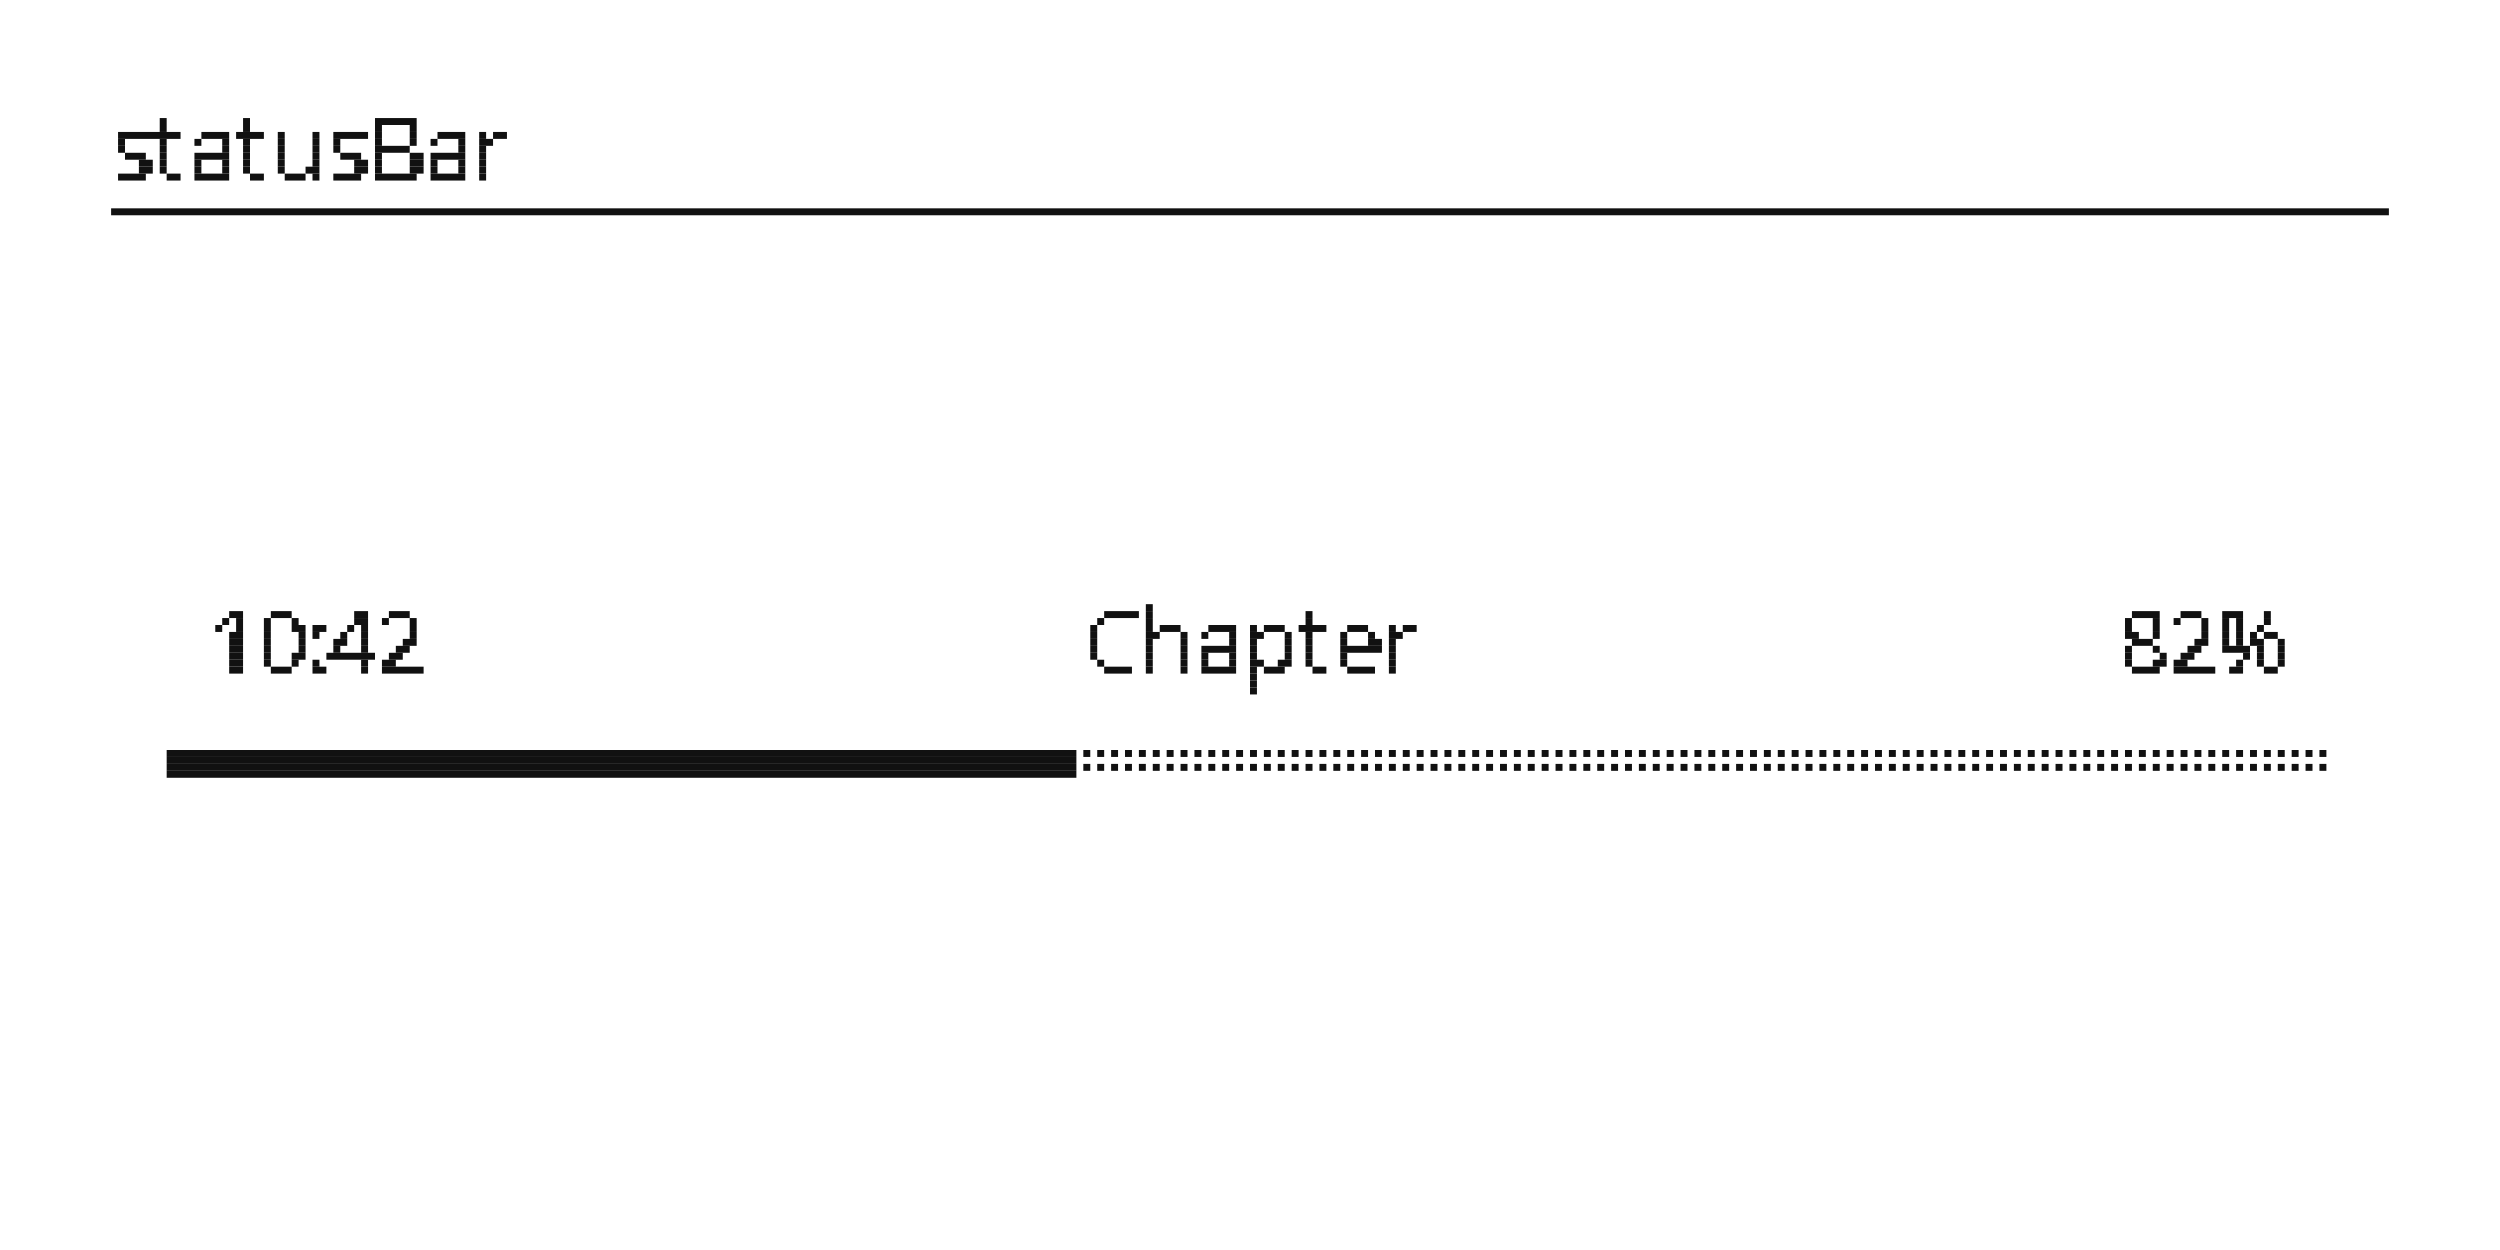
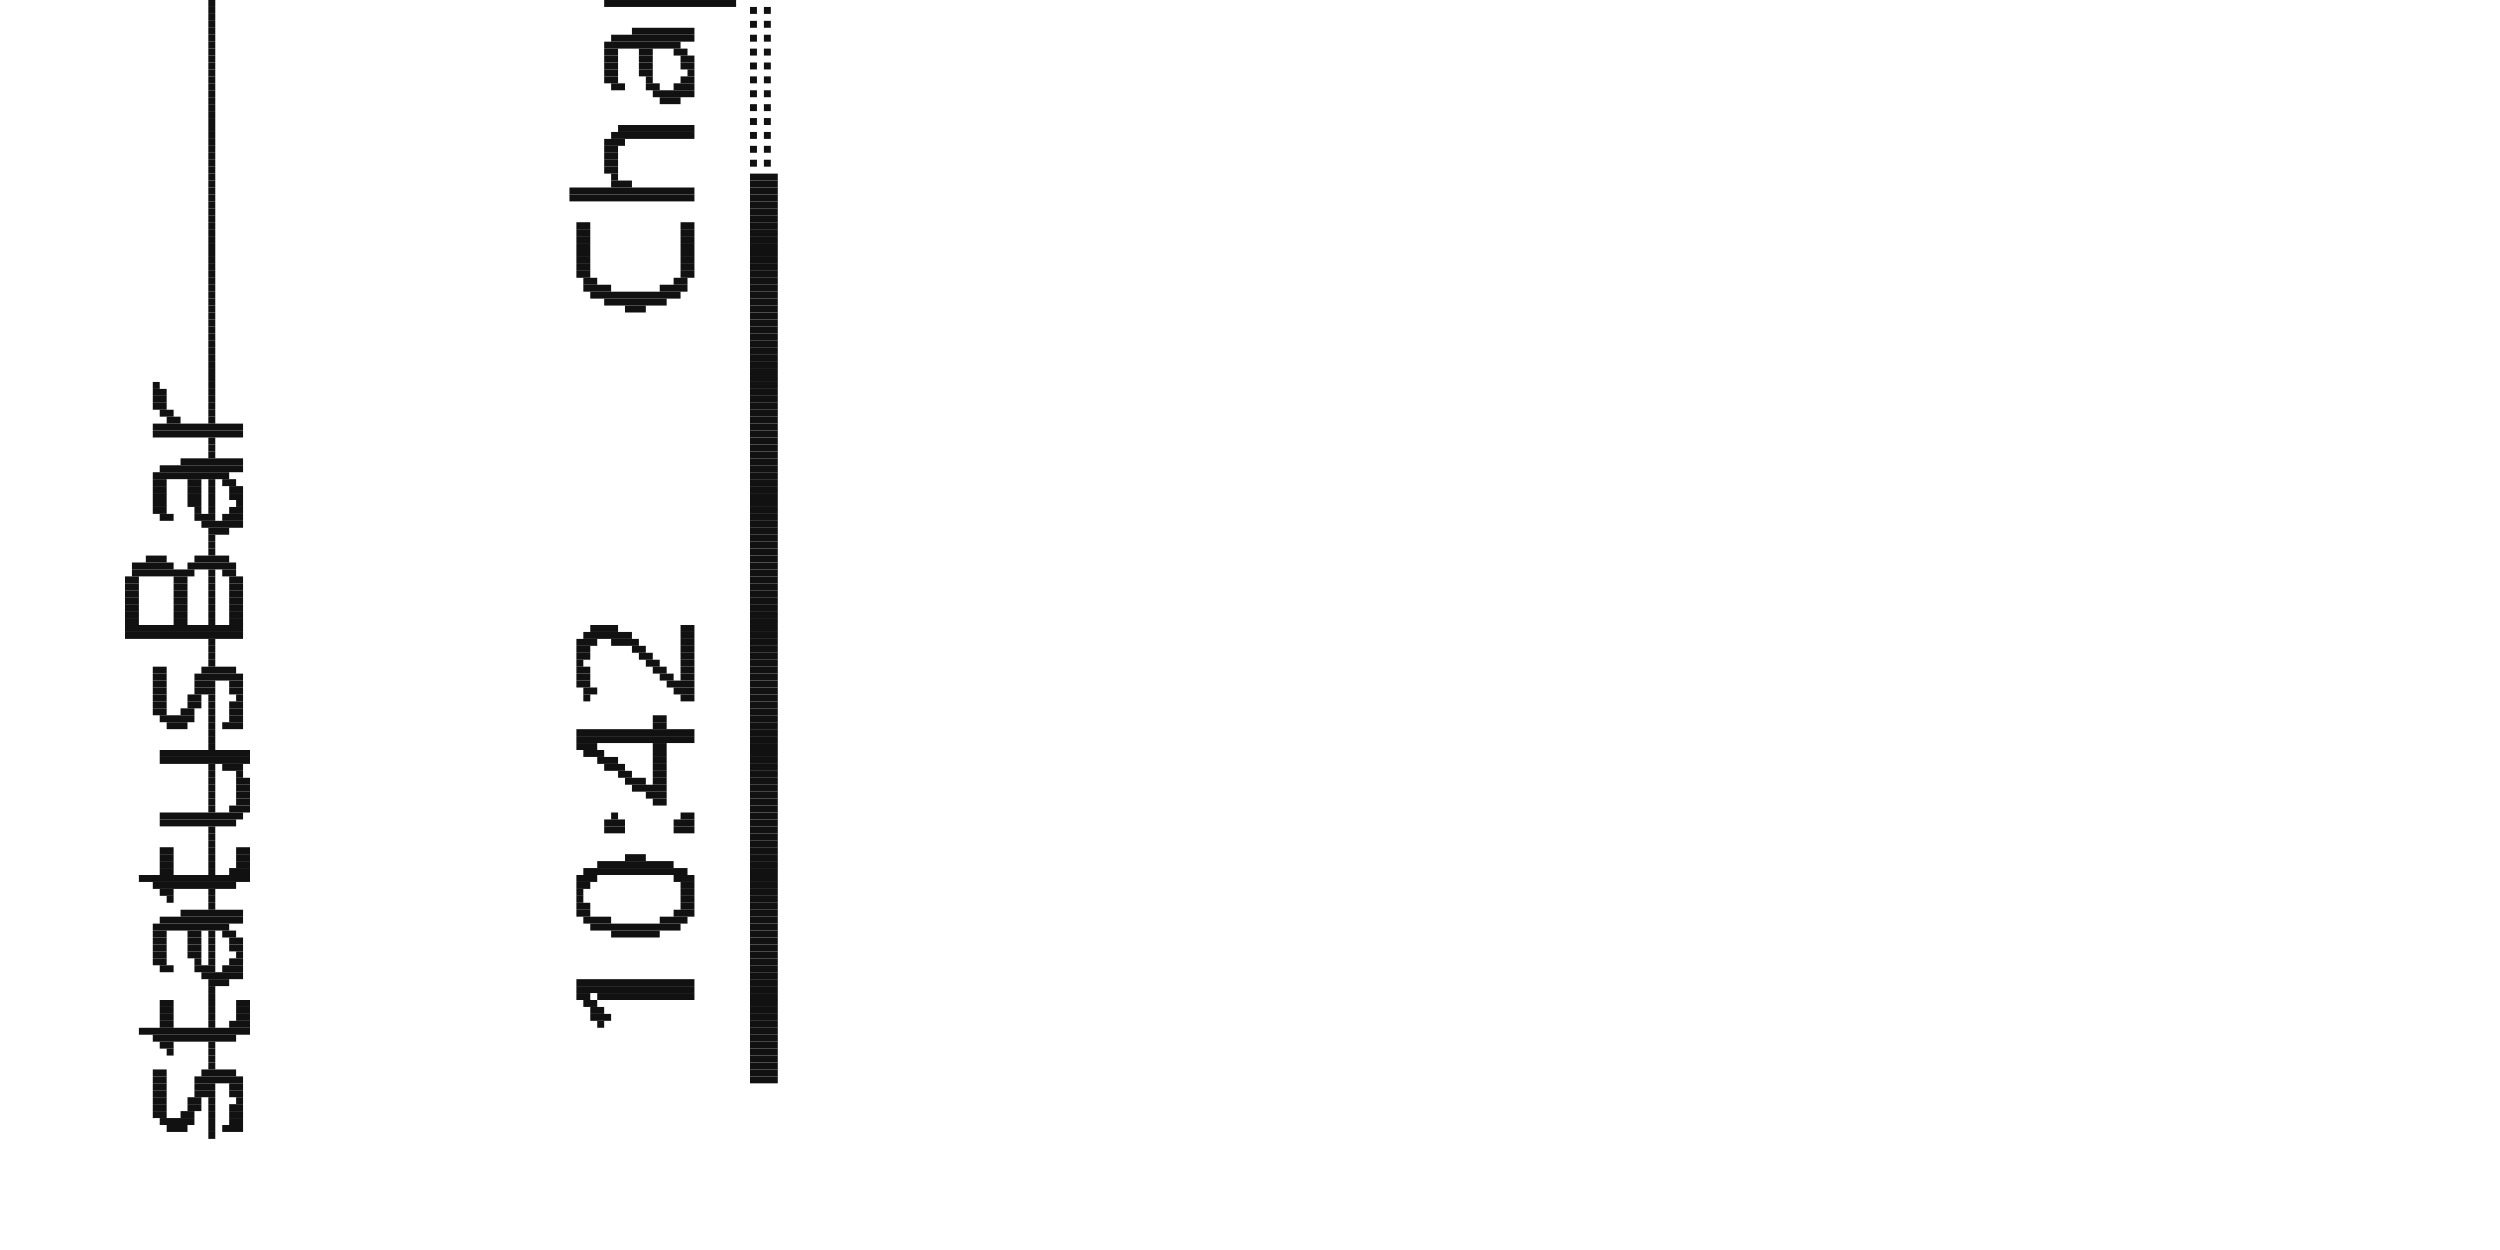
<svg xmlns="http://www.w3.org/2000/svg" viewBox="0 0 360 180" width="360" height="180">
  <rect width="100%" height="100%" fill="#fff" />
  <g fill="#111">
-     <rect x="23" y="17" width="1" height="1" />
-     <rect x="35" y="17" width="1" height="1" />
-     <rect x="54" y="17" width="6" height="1" />
-     <rect x="23" y="18" width="1" height="1" />
-     <rect x="35" y="18" width="1" height="1" />
-     <rect x="54" y="18" width="1" height="1" />
-     <rect x="59" y="18" width="1" height="1" />
-     <rect x="17" y="19" width="9" height="1" />
-     <rect x="29" y="19" width="4" height="1" />
-     <rect x="34" y="19" width="4" height="1" />
-     <rect x="40" y="19" width="1" height="1" />
-     <rect x="45" y="19" width="1" height="1" />
-     <rect x="48" y="19" width="5" height="1" />
-     <rect x="54" y="19" width="1" height="1" />
-     <rect x="59" y="19" width="1" height="1" />
-     <rect x="63" y="19" width="4" height="1" />
-     <rect x="69" y="19" width="1" height="1" />
-     <rect x="71" y="19" width="2" height="1" />
-     <rect x="17" y="20" width="1" height="1" />
-     <rect x="23" y="20" width="1" height="1" />
-     <rect x="28" y="20" width="1" height="1" />
-     <rect x="32" y="20" width="1" height="1" />
-     <rect x="35" y="20" width="1" height="1" />
-     <rect x="40" y="20" width="1" height="1" />
-     <rect x="45" y="20" width="1" height="1" />
-     <rect x="48" y="20" width="1" height="1" />
-     <rect x="54" y="20" width="1" height="1" />
-     <rect x="59" y="20" width="1" height="1" />
-     <rect x="62" y="20" width="1" height="1" />
-     <rect x="66" y="20" width="1" height="1" />
-     <rect x="69" y="20" width="2" height="1" />
-     <rect x="17" y="21" width="1" height="1" />
-     <rect x="23" y="21" width="1" height="1" />
-     <rect x="32" y="21" width="1" height="1" />
-     <rect x="35" y="21" width="1" height="1" />
-     <rect x="40" y="21" width="1" height="1" />
-     <rect x="45" y="21" width="1" height="1" />
-     <rect x="48" y="21" width="1" height="1" />
-     <rect x="54" y="21" width="5" height="1" />
-     <rect x="66" y="21" width="1" height="1" />
-     <rect x="69" y="21" width="1" height="1" />
-     <rect x="18" y="22" width="3" height="1" />
-     <rect x="23" y="22" width="1" height="1" />
-     <rect x="28" y="22" width="5" height="1" />
-     <rect x="35" y="22" width="1" height="1" />
-     <rect x="40" y="22" width="1" height="1" />
-     <rect x="45" y="22" width="1" height="1" />
-     <rect x="49" y="22" width="3" height="1" />
-     <rect x="54" y="22" width="1" height="1" />
-     <rect x="59" y="22" width="2" height="1" />
-     <rect x="62" y="22" width="5" height="1" />
-     <rect x="69" y="22" width="1" height="1" />
-     <rect x="20" y="23" width="2" height="1" />
-     <rect x="23" y="23" width="1" height="1" />
-     <rect x="28" y="23" width="1" height="1" />
-     <rect x="32" y="23" width="1" height="1" />
-     <rect x="35" y="23" width="1" height="1" />
-     <rect x="40" y="23" width="1" height="1" />
-     <rect x="45" y="23" width="1" height="1" />
-     <rect x="51" y="23" width="2" height="1" />
-     <rect x="54" y="23" width="1" height="1" />
-     <rect x="59" y="23" width="2" height="1" />
-     <rect x="62" y="23" width="1" height="1" />
-     <rect x="66" y="23" width="1" height="1" />
-     <rect x="69" y="23" width="1" height="1" />
-     <rect x="20" y="24" width="2" height="1" />
-     <rect x="23" y="24" width="1" height="1" />
-     <rect x="28" y="24" width="1" height="1" />
-     <rect x="32" y="24" width="1" height="1" />
-     <rect x="35" y="24" width="1" height="1" />
-     <rect x="40" y="24" width="1" height="1" />
-     <rect x="44" y="24" width="2" height="1" />
-     <rect x="51" y="24" width="2" height="1" />
-     <rect x="54" y="24" width="1" height="1" />
-     <rect x="59" y="24" width="2" height="1" />
-     <rect x="62" y="24" width="1" height="1" />
-     <rect x="66" y="24" width="1" height="1" />
-     <rect x="69" y="24" width="1" height="1" />
-     <rect x="17" y="25" width="4" height="1" />
-     <rect x="24" y="25" width="2" height="1" />
-     <rect x="28" y="25" width="5" height="1" />
-     <rect x="36" y="25" width="2" height="1" />
-     <rect x="41" y="25" width="3" height="1" />
-     <rect x="45" y="25" width="1" height="1" />
-     <rect x="48" y="25" width="4" height="1" />
-     <rect x="54" y="25" width="6" height="1" />
-     <rect x="62" y="25" width="5" height="1" />
-     <rect x="69" y="25" width="1" height="1" />
-     <rect x="16" y="30" width="328" height="1" />
-     <rect x="165" y="87" width="1" height="1" />
+     <rect x="30" y="0" width="1" height="1" />
+     <rect x="87" y="0" width="19" height="1" />
+     <rect x="30" y="1" width="1" height="1" />
+     <rect x="108" y="1" width="1" height="1" />
+     <rect x="110" y="1" width="1" height="1" />
+     <rect x="30" y="2" width="1" height="1" />
+     <rect x="30" y="3" width="1" height="1" />
+     <rect x="108" y="3" width="1" height="1" />
+     <rect x="110" y="3" width="1" height="1" />
+     <rect x="30" y="4" width="1" height="1" />
+     <rect x="91" y="4" width="9" height="1" />
+     <rect x="30" y="5" width="1" height="1" />
+     <rect x="88" y="5" width="12" height="1" />
+     <rect x="108" y="5" width="1" height="1" />
+     <rect x="110" y="5" width="1" height="1" />
+     <rect x="30" y="6" width="1" height="1" />
+     <rect x="87" y="6" width="11" height="1" />
+     <rect x="30" y="7" width="1" height="1" />
+     <rect x="87" y="7" width="2" height="1" />
+     <rect x="92" y="7" width="2" height="1" />
+     <rect x="97" y="7" width="2" height="1" />
+     <rect x="108" y="7" width="1" height="1" />
+     <rect x="110" y="7" width="1" height="1" />
+     <rect x="30" y="8" width="1" height="1" />
+     <rect x="87" y="8" width="2" height="1" />
+     <rect x="92" y="8" width="2" height="1" />
+     <rect x="98" y="8" width="2" height="1" />
+     <rect x="30" y="9" width="1" height="1" />
+     <rect x="87" y="9" width="2" height="1" />
+     <rect x="92" y="9" width="2" height="1" />
+     <rect x="98" y="9" width="2" height="1" />
+     <rect x="108" y="9" width="1" height="1" />
+     <rect x="110" y="9" width="1" height="1" />
+     <rect x="30" y="10" width="1" height="1" />
+     <rect x="87" y="10" width="2" height="1" />
+     <rect x="92" y="10" width="2" height="1" />
+     <rect x="99" y="10" width="1" height="1" />
+     <rect x="30" y="11" width="1" height="1" />
+     <rect x="87" y="11" width="2" height="1" />
+     <rect x="93" y="11" width="1" height="1" />
+     <rect x="98" y="11" width="2" height="1" />
+     <rect x="108" y="11" width="1" height="1" />
+     <rect x="110" y="11" width="1" height="1" />
+     <rect x="30" y="12" width="1" height="1" />
+     <rect x="88" y="12" width="2" height="1" />
+     <rect x="93" y="12" width="2" height="1" />
+     <rect x="97" y="12" width="3" height="1" />
+     <rect x="30" y="13" width="1" height="1" />
+     <rect x="94" y="13" width="6" height="1" />
+     <rect x="108" y="13" width="1" height="1" />
+     <rect x="110" y="13" width="1" height="1" />
+     <rect x="30" y="14" width="1" height="1" />
+     <rect x="95" y="14" width="3" height="1" />
+     <rect x="30" y="15" width="1" height="1" />
+     <rect x="108" y="15" width="1" height="1" />
+     <rect x="110" y="15" width="1" height="1" />
+     <rect x="30" y="16" width="1" height="1" />
+     <rect x="30" y="17" width="1" height="1" />
+     <rect x="108" y="17" width="1" height="1" />
+     <rect x="110" y="17" width="1" height="1" />
+     <rect x="30" y="18" width="1" height="1" />
+     <rect x="89" y="18" width="11" height="1" />
+     <rect x="30" y="19" width="1" height="1" />
+     <rect x="88" y="19" width="12" height="1" />
+     <rect x="108" y="19" width="1" height="1" />
+     <rect x="110" y="19" width="1" height="1" />
+     <rect x="30" y="20" width="1" height="1" />
+     <rect x="87" y="20" width="3" height="1" />
+     <rect x="30" y="21" width="1" height="1" />
+     <rect x="87" y="21" width="2" height="1" />
+     <rect x="108" y="21" width="1" height="1" />
+     <rect x="110" y="21" width="1" height="1" />
+     <rect x="30" y="22" width="1" height="1" />
+     <rect x="87" y="22" width="2" height="1" />
+     <rect x="30" y="23" width="1" height="1" />
+     <rect x="87" y="23" width="2" height="1" />
+     <rect x="108" y="23" width="1" height="1" />
+     <rect x="110" y="23" width="1" height="1" />
+     <rect x="30" y="24" width="1" height="1" />
+     <rect x="87" y="24" width="2" height="1" />
+     <rect x="30" y="25" width="1" height="1" />
+     <rect x="88" y="25" width="1" height="1" />
+     <rect x="108" y="25" width="4" height="1" />
+     <rect x="30" y="26" width="1" height="1" />
+     <rect x="88" y="26" width="3" height="1" />
+     <rect x="108" y="26" width="4" height="1" />
+     <rect x="30" y="27" width="1" height="1" />
+     <rect x="82" y="27" width="18" height="1" />
+     <rect x="108" y="27" width="4" height="1" />
+     <rect x="30" y="28" width="1" height="1" />
+     <rect x="82" y="28" width="18" height="1" />
+     <rect x="108" y="28" width="4" height="1" />
+     <rect x="30" y="29" width="1" height="1" />
+     <rect x="108" y="29" width="4" height="1" />
+     <rect x="30" y="30" width="1" height="1" />
+     <rect x="108" y="30" width="4" height="1" />
+     <rect x="30" y="31" width="1" height="1" />
+     <rect x="108" y="31" width="4" height="1" />
+     <rect x="30" y="32" width="1" height="1" />
+     <rect x="83" y="32" width="2" height="1" />
+     <rect x="98" y="32" width="2" height="1" />
+     <rect x="108" y="32" width="4" height="1" />
+     <rect x="30" y="33" width="1" height="1" />
+     <rect x="83" y="33" width="2" height="1" />
+     <rect x="98" y="33" width="2" height="1" />
+     <rect x="108" y="33" width="4" height="1" />
+     <rect x="30" y="34" width="1" height="1" />
+     <rect x="83" y="34" width="2" height="1" />
+     <rect x="98" y="34" width="2" height="1" />
+     <rect x="108" y="34" width="4" height="1" />
+     <rect x="30" y="35" width="1" height="1" />
+     <rect x="83" y="35" width="2" height="1" />
+     <rect x="98" y="35" width="2" height="1" />
+     <rect x="108" y="35" width="4" height="1" />
+     <rect x="30" y="36" width="1" height="1" />
+     <rect x="83" y="36" width="2" height="1" />
+     <rect x="98" y="36" width="2" height="1" />
+     <rect x="108" y="36" width="4" height="1" />
+     <rect x="30" y="37" width="1" height="1" />
+     <rect x="83" y="37" width="2" height="1" />
+     <rect x="98" y="37" width="2" height="1" />
+     <rect x="108" y="37" width="4" height="1" />
+     <rect x="30" y="38" width="1" height="1" />
+     <rect x="83" y="38" width="2" height="1" />
+     <rect x="98" y="38" width="2" height="1" />
+     <rect x="108" y="38" width="4" height="1" />
+     <rect x="30" y="39" width="1" height="1" />
+     <rect x="83" y="39" width="2" height="1" />
+     <rect x="98" y="39" width="2" height="1" />
+     <rect x="108" y="39" width="4" height="1" />
+     <rect x="30" y="40" width="1" height="1" />
+     <rect x="84" y="40" width="2" height="1" />
+     <rect x="97" y="40" width="2" height="1" />
+     <rect x="108" y="40" width="4" height="1" />
+     <rect x="30" y="41" width="1" height="1" />
+     <rect x="84" y="41" width="4" height="1" />
+     <rect x="95" y="41" width="4" height="1" />
+     <rect x="108" y="41" width="4" height="1" />
+     <rect x="30" y="42" width="1" height="1" />
+     <rect x="85" y="42" width="13" height="1" />
+     <rect x="108" y="42" width="4" height="1" />
+     <rect x="30" y="43" width="1" height="1" />
+     <rect x="87" y="43" width="9" height="1" />
+     <rect x="108" y="43" width="4" height="1" />
+     <rect x="30" y="44" width="1" height="1" />
+     <rect x="90" y="44" width="3" height="1" />
+     <rect x="108" y="44" width="4" height="1" />
+     <rect x="30" y="45" width="1" height="1" />
+     <rect x="108" y="45" width="4" height="1" />
+     <rect x="30" y="46" width="1" height="1" />
+     <rect x="108" y="46" width="4" height="1" />
+     <rect x="30" y="47" width="1" height="1" />
+     <rect x="108" y="47" width="4" height="1" />
+     <rect x="30" y="48" width="1" height="1" />
+     <rect x="108" y="48" width="4" height="1" />
+     <rect x="30" y="49" width="1" height="1" />
+     <rect x="108" y="49" width="4" height="1" />
+     <rect x="30" y="50" width="1" height="1" />
+     <rect x="108" y="50" width="4" height="1" />
+     <rect x="30" y="51" width="1" height="1" />
+     <rect x="108" y="51" width="4" height="1" />
+     <rect x="30" y="52" width="1" height="1" />
+     <rect x="108" y="52" width="4" height="1" />
+     <rect x="30" y="53" width="1" height="1" />
+     <rect x="108" y="53" width="4" height="1" />
+     <rect x="30" y="54" width="1" height="1" />
+     <rect x="108" y="54" width="4" height="1" />
+     <rect x="22" y="55" width="1" height="1" />
+     <rect x="30" y="55" width="1" height="1" />
+     <rect x="108" y="55" width="4" height="1" />
+     <rect x="22" y="56" width="2" height="1" />
+     <rect x="30" y="56" width="1" height="1" />
+     <rect x="108" y="56" width="4" height="1" />
+     <rect x="22" y="57" width="2" height="1" />
+     <rect x="30" y="57" width="1" height="1" />
+     <rect x="108" y="57" width="4" height="1" />
+     <rect x="22" y="58" width="2" height="1" />
+     <rect x="30" y="58" width="1" height="1" />
+     <rect x="108" y="58" width="4" height="1" />
+     <rect x="23" y="59" width="2" height="1" />
+     <rect x="30" y="59" width="1" height="1" />
+     <rect x="108" y="59" width="4" height="1" />
+     <rect x="24" y="60" width="2" height="1" />
+     <rect x="30" y="60" width="1" height="1" />
+     <rect x="108" y="60" width="4" height="1" />
+     <rect x="22" y="61" width="13" height="1" />
+     <rect x="108" y="61" width="4" height="1" />
+     <rect x="22" y="62" width="13" height="1" />
+     <rect x="108" y="62" width="4" height="1" />
+     <rect x="30" y="63" width="1" height="1" />
+     <rect x="108" y="63" width="4" height="1" />
+     <rect x="30" y="64" width="1" height="1" />
+     <rect x="108" y="64" width="4" height="1" />
+     <rect x="30" y="65" width="1" height="1" />
+     <rect x="108" y="65" width="4" height="1" />
+     <rect x="26" y="66" width="9" height="1" />
+     <rect x="108" y="66" width="4" height="1" />
+     <rect x="23" y="67" width="12" height="1" />
+     <rect x="108" y="67" width="4" height="1" />
+     <rect x="22" y="68" width="11" height="1" />
+     <rect x="108" y="68" width="4" height="1" />
+     <rect x="22" y="69" width="2" height="1" />
+     <rect x="27" y="69" width="2" height="1" />
+     <rect x="30" y="69" width="1" height="1" />
+     <rect x="32" y="69" width="2" height="1" />
+     <rect x="108" y="69" width="4" height="1" />
+     <rect x="22" y="70" width="2" height="1" />
+     <rect x="27" y="70" width="2" height="1" />
+     <rect x="30" y="70" width="1" height="1" />
+     <rect x="33" y="70" width="2" height="1" />
+     <rect x="108" y="70" width="4" height="1" />
+     <rect x="22" y="71" width="2" height="1" />
+     <rect x="27" y="71" width="2" height="1" />
+     <rect x="30" y="71" width="1" height="1" />
+     <rect x="33" y="71" width="2" height="1" />
+     <rect x="108" y="71" width="4" height="1" />
+     <rect x="22" y="72" width="2" height="1" />
+     <rect x="27" y="72" width="2" height="1" />
+     <rect x="30" y="72" width="1" height="1" />
+     <rect x="34" y="72" width="1" height="1" />
+     <rect x="108" y="72" width="4" height="1" />
+     <rect x="22" y="73" width="2" height="1" />
+     <rect x="28" y="73" width="1" height="1" />
+     <rect x="30" y="73" width="1" height="1" />
+     <rect x="33" y="73" width="2" height="1" />
+     <rect x="108" y="73" width="4" height="1" />
+     <rect x="23" y="74" width="2" height="1" />
+     <rect x="28" y="74" width="3" height="1" />
+     <rect x="32" y="74" width="3" height="1" />
+     <rect x="108" y="74" width="4" height="1" />
+     <rect x="29" y="75" width="6" height="1" />
+     <rect x="108" y="75" width="4" height="1" />
+     <rect x="30" y="76" width="3" height="1" />
+     <rect x="108" y="76" width="4" height="1" />
+     <rect x="30" y="77" width="1" height="1" />
+     <rect x="108" y="77" width="4" height="1" />
+     <rect x="30" y="78" width="1" height="1" />
+     <rect x="108" y="78" width="4" height="1" />
+     <rect x="30" y="79" width="1" height="1" />
+     <rect x="108" y="79" width="4" height="1" />
+     <rect x="21" y="80" width="3" height="1" />
+     <rect x="28" y="80" width="5" height="1" />
+     <rect x="108" y="80" width="4" height="1" />
+     <rect x="19" y="81" width="6" height="1" />
+     <rect x="27" y="81" width="7" height="1" />
+     <rect x="108" y="81" width="4" height="1" />
+     <rect x="19" y="82" width="9" height="1" />
+     <rect x="30" y="82" width="1" height="1" />
+     <rect x="32" y="82" width="2" height="1" />
+     <rect x="108" y="82" width="4" height="1" />
+     <rect x="18" y="83" width="2" height="1" />
+     <rect x="25" y="83" width="2" height="1" />
+     <rect x="30" y="83" width="1" height="1" />
+     <rect x="33" y="83" width="2" height="1" />
+     <rect x="108" y="83" width="4" height="1" />
+     <rect x="18" y="84" width="2" height="1" />
+     <rect x="25" y="84" width="2" height="1" />
+     <rect x="30" y="84" width="1" height="1" />
+     <rect x="33" y="84" width="2" height="1" />
+     <rect x="108" y="84" width="4" height="1" />
+     <rect x="18" y="85" width="2" height="1" />
+     <rect x="25" y="85" width="2" height="1" />
+     <rect x="30" y="85" width="1" height="1" />
+     <rect x="33" y="85" width="2" height="1" />
+     <rect x="108" y="85" width="4" height="1" />
+     <rect x="18" y="86" width="2" height="1" />
+     <rect x="25" y="86" width="2" height="1" />
+     <rect x="30" y="86" width="1" height="1" />
+     <rect x="33" y="86" width="2" height="1" />
+     <rect x="108" y="86" width="4" height="1" />
+     <rect x="18" y="87" width="2" height="1" />
+     <rect x="25" y="87" width="2" height="1" />
+     <rect x="30" y="87" width="1" height="1" />
+     <rect x="33" y="87" width="2" height="1" />
+     <rect x="108" y="87" width="4" height="1" />
+     <rect x="18" y="88" width="2" height="1" />
+     <rect x="25" y="88" width="2" height="1" />
+     <rect x="30" y="88" width="1" height="1" />
    <rect x="33" y="88" width="2" height="1" />
-     <rect x="39" y="88" width="3" height="1" />
-     <rect x="51" y="88" width="2" height="1" />
-     <rect x="56" y="88" width="3" height="1" />
-     <rect x="159" y="88" width="5" height="1" />
-     <rect x="165" y="88" width="1" height="1" />
-     <rect x="188" y="88" width="1" height="1" />
-     <rect x="307" y="88" width="4" height="1" />
-     <rect x="314" y="88" width="3" height="1" />
-     <rect x="320" y="88" width="3" height="1" />
-     <rect x="326" y="88" width="1" height="1" />
-     <rect x="32" y="89" width="1" height="1" />
-     <rect x="34" y="89" width="1" height="1" />
-     <rect x="38" y="89" width="1" height="1" />
-     <rect x="42" y="89" width="1" height="1" />
-     <rect x="51" y="89" width="2" height="1" />
-     <rect x="55" y="89" width="1" height="1" />
-     <rect x="59" y="89" width="1" height="1" />
-     <rect x="158" y="89" width="1" height="1" />
-     <rect x="165" y="89" width="1" height="1" />
-     <rect x="188" y="89" width="1" height="1" />
-     <rect x="306" y="89" width="1" height="1" />
-     <rect x="310" y="89" width="1" height="1" />
-     <rect x="313" y="89" width="1" height="1" />
-     <rect x="317" y="89" width="1" height="1" />
-     <rect x="320" y="89" width="1" height="1" />
-     <rect x="322" y="89" width="1" height="1" />
-     <rect x="326" y="89" width="1" height="1" />
-     <rect x="31" y="90" width="1" height="1" />
-     <rect x="34" y="90" width="1" height="1" />
-     <rect x="38" y="90" width="1" height="1" />
-     <rect x="42" y="90" width="2" height="1" />
-     <rect x="45" y="90" width="2" height="1" />
-     <rect x="50" y="90" width="1" height="1" />
-     <rect x="52" y="90" width="1" height="1" />
-     <rect x="59" y="90" width="1" height="1" />
-     <rect x="157" y="90" width="1" height="1" />
-     <rect x="165" y="90" width="1" height="1" />
-     <rect x="167" y="90" width="3" height="1" />
-     <rect x="174" y="90" width="4" height="1" />
-     <rect x="180" y="90" width="1" height="1" />
-     <rect x="182" y="90" width="3" height="1" />
-     <rect x="187" y="90" width="4" height="1" />
-     <rect x="194" y="90" width="3" height="1" />
-     <rect x="200" y="90" width="1" height="1" />
-     <rect x="202" y="90" width="2" height="1" />
-     <rect x="306" y="90" width="1" height="1" />
-     <rect x="310" y="90" width="1" height="1" />
-     <rect x="317" y="90" width="1" height="1" />
-     <rect x="320" y="90" width="1" height="1" />
-     <rect x="322" y="90" width="1" height="1" />
-     <rect x="325" y="90" width="1" height="1" />
-     <rect x="33" y="91" width="2" height="1" />
-     <rect x="38" y="91" width="1" height="1" />
-     <rect x="43" y="91" width="1" height="1" />
-     <rect x="45" y="91" width="1" height="1" />
-     <rect x="49" y="91" width="1" height="1" />
-     <rect x="52" y="91" width="1" height="1" />
-     <rect x="59" y="91" width="1" height="1" />
-     <rect x="157" y="91" width="1" height="1" />
-     <rect x="165" y="91" width="2" height="1" />
-     <rect x="170" y="91" width="1" height="1" />
-     <rect x="173" y="91" width="1" height="1" />
-     <rect x="177" y="91" width="1" height="1" />
-     <rect x="180" y="91" width="2" height="1" />
-     <rect x="185" y="91" width="1" height="1" />
-     <rect x="188" y="91" width="1" height="1" />
-     <rect x="193" y="91" width="1" height="1" />
-     <rect x="197" y="91" width="1" height="1" />
-     <rect x="200" y="91" width="2" height="1" />
-     <rect x="306" y="91" width="2" height="1" />
-     <rect x="310" y="91" width="1" height="1" />
-     <rect x="317" y="91" width="1" height="1" />
-     <rect x="320" y="91" width="1" height="1" />
-     <rect x="322" y="91" width="1" height="1" />
-     <rect x="324" y="91" width="1" height="1" />
-     <rect x="326" y="91" width="2" height="1" />
-     <rect x="33" y="92" width="2" height="1" />
-     <rect x="38" y="92" width="1" height="1" />
-     <rect x="43" y="92" width="1" height="1" />
-     <rect x="48" y="92" width="2" height="1" />
-     <rect x="52" y="92" width="1" height="1" />
-     <rect x="58" y="92" width="2" height="1" />
-     <rect x="157" y="92" width="1" height="1" />
-     <rect x="165" y="92" width="1" height="1" />
-     <rect x="170" y="92" width="1" height="1" />
-     <rect x="177" y="92" width="1" height="1" />
-     <rect x="180" y="92" width="1" height="1" />
-     <rect x="185" y="92" width="1" height="1" />
-     <rect x="188" y="92" width="1" height="1" />
-     <rect x="193" y="92" width="1" height="1" />
-     <rect x="197" y="92" width="2" height="1" />
-     <rect x="200" y="92" width="1" height="1" />
-     <rect x="307" y="92" width="3" height="1" />
-     <rect x="316" y="92" width="2" height="1" />
-     <rect x="320" y="92" width="1" height="1" />
-     <rect x="322" y="92" width="1" height="1" />
-     <rect x="324" y="92" width="2" height="1" />
-     <rect x="328" y="92" width="1" height="1" />
-     <rect x="33" y="93" width="2" height="1" />
-     <rect x="38" y="93" width="1" height="1" />
-     <rect x="43" y="93" width="1" height="1" />
-     <rect x="48" y="93" width="1" height="1" />
-     <rect x="52" y="93" width="1" height="1" />
-     <rect x="57" y="93" width="2" height="1" />
-     <rect x="157" y="93" width="1" height="1" />
-     <rect x="165" y="93" width="1" height="1" />
-     <rect x="170" y="93" width="1" height="1" />
-     <rect x="173" y="93" width="5" height="1" />
-     <rect x="180" y="93" width="1" height="1" />
-     <rect x="185" y="93" width="1" height="1" />
-     <rect x="188" y="93" width="1" height="1" />
-     <rect x="193" y="93" width="6" height="1" />
-     <rect x="200" y="93" width="1" height="1" />
-     <rect x="306" y="93" width="1" height="1" />
-     <rect x="310" y="93" width="1" height="1" />
-     <rect x="315" y="93" width="2" height="1" />
-     <rect x="320" y="93" width="4" height="1" />
-     <rect x="325" y="93" width="1" height="1" />
-     <rect x="328" y="93" width="1" height="1" />
-     <rect x="33" y="94" width="2" height="1" />
-     <rect x="38" y="94" width="1" height="1" />
-     <rect x="42" y="94" width="2" height="1" />
-     <rect x="47" y="94" width="7" height="1" />
-     <rect x="56" y="94" width="2" height="1" />
-     <rect x="157" y="94" width="1" height="1" />
-     <rect x="165" y="94" width="1" height="1" />
-     <rect x="170" y="94" width="1" height="1" />
-     <rect x="173" y="94" width="1" height="1" />
-     <rect x="177" y="94" width="1" height="1" />
-     <rect x="180" y="94" width="1" height="1" />
-     <rect x="185" y="94" width="1" height="1" />
-     <rect x="188" y="94" width="1" height="1" />
-     <rect x="193" y="94" width="1" height="1" />
-     <rect x="200" y="94" width="1" height="1" />
-     <rect x="306" y="94" width="1" height="1" />
-     <rect x="311" y="94" width="1" height="1" />
-     <rect x="314" y="94" width="2" height="1" />
-     <rect x="323" y="94" width="1" height="1" />
-     <rect x="325" y="94" width="1" height="1" />
-     <rect x="328" y="94" width="1" height="1" />
-     <rect x="33" y="95" width="2" height="1" />
-     <rect x="38" y="95" width="1" height="1" />
-     <rect x="42" y="95" width="1" height="1" />
-     <rect x="45" y="95" width="1" height="1" />
-     <rect x="52" y="95" width="1" height="1" />
-     <rect x="55" y="95" width="2" height="1" />
-     <rect x="158" y="95" width="1" height="1" />
-     <rect x="165" y="95" width="1" height="1" />
-     <rect x="170" y="95" width="1" height="1" />
-     <rect x="173" y="95" width="1" height="1" />
-     <rect x="177" y="95" width="1" height="1" />
-     <rect x="180" y="95" width="2" height="1" />
-     <rect x="184" y="95" width="2" height="1" />
-     <rect x="188" y="95" width="1" height="1" />
-     <rect x="193" y="95" width="1" height="1" />
-     <rect x="200" y="95" width="1" height="1" />
-     <rect x="306" y="95" width="1" height="1" />
-     <rect x="310" y="95" width="2" height="1" />
-     <rect x="313" y="95" width="2" height="1" />
-     <rect x="322" y="95" width="1" height="1" />
-     <rect x="325" y="95" width="1" height="1" />
-     <rect x="328" y="95" width="1" height="1" />
-     <rect x="33" y="96" width="2" height="1" />
-     <rect x="39" y="96" width="3" height="1" />
-     <rect x="45" y="96" width="2" height="1" />
-     <rect x="52" y="96" width="1" height="1" />
-     <rect x="55" y="96" width="6" height="1" />
-     <rect x="159" y="96" width="4" height="1" />
-     <rect x="165" y="96" width="1" height="1" />
-     <rect x="170" y="96" width="1" height="1" />
-     <rect x="173" y="96" width="5" height="1" />
-     <rect x="180" y="96" width="1" height="1" />
-     <rect x="182" y="96" width="3" height="1" />
-     <rect x="189" y="96" width="2" height="1" />
-     <rect x="194" y="96" width="4" height="1" />
-     <rect x="200" y="96" width="1" height="1" />
-     <rect x="307" y="96" width="4" height="1" />
-     <rect x="313" y="96" width="6" height="1" />
-     <rect x="321" y="96" width="2" height="1" />
-     <rect x="326" y="96" width="2" height="1" />
-     <rect x="180" y="97" width="1" height="1" />
-     <rect x="180" y="98" width="1" height="1" />
-     <rect x="180" y="99" width="1" height="1" />
-     <rect x="24" y="108" width="131" height="1" />
-     <rect x="156" y="108" width="1" height="1" />
-     <rect x="158" y="108" width="1" height="1" />
-     <rect x="160" y="108" width="1" height="1" />
-     <rect x="162" y="108" width="1" height="1" />
-     <rect x="164" y="108" width="1" height="1" />
-     <rect x="166" y="108" width="1" height="1" />
-     <rect x="168" y="108" width="1" height="1" />
-     <rect x="170" y="108" width="1" height="1" />
-     <rect x="172" y="108" width="1" height="1" />
-     <rect x="174" y="108" width="1" height="1" />
-     <rect x="176" y="108" width="1" height="1" />
-     <rect x="178" y="108" width="1" height="1" />
-     <rect x="180" y="108" width="1" height="1" />
-     <rect x="182" y="108" width="1" height="1" />
-     <rect x="184" y="108" width="1" height="1" />
-     <rect x="186" y="108" width="1" height="1" />
-     <rect x="188" y="108" width="1" height="1" />
-     <rect x="190" y="108" width="1" height="1" />
-     <rect x="192" y="108" width="1" height="1" />
-     <rect x="194" y="108" width="1" height="1" />
-     <rect x="196" y="108" width="1" height="1" />
-     <rect x="198" y="108" width="1" height="1" />
-     <rect x="200" y="108" width="1" height="1" />
-     <rect x="202" y="108" width="1" height="1" />
-     <rect x="204" y="108" width="1" height="1" />
-     <rect x="206" y="108" width="1" height="1" />
-     <rect x="208" y="108" width="1" height="1" />
-     <rect x="210" y="108" width="1" height="1" />
-     <rect x="212" y="108" width="1" height="1" />
-     <rect x="214" y="108" width="1" height="1" />
-     <rect x="216" y="108" width="1" height="1" />
-     <rect x="218" y="108" width="1" height="1" />
-     <rect x="220" y="108" width="1" height="1" />
-     <rect x="222" y="108" width="1" height="1" />
-     <rect x="224" y="108" width="1" height="1" />
-     <rect x="226" y="108" width="1" height="1" />
-     <rect x="228" y="108" width="1" height="1" />
-     <rect x="230" y="108" width="1" height="1" />
-     <rect x="232" y="108" width="1" height="1" />
-     <rect x="234" y="108" width="1" height="1" />
-     <rect x="236" y="108" width="1" height="1" />
-     <rect x="238" y="108" width="1" height="1" />
-     <rect x="240" y="108" width="1" height="1" />
-     <rect x="242" y="108" width="1" height="1" />
-     <rect x="244" y="108" width="1" height="1" />
-     <rect x="246" y="108" width="1" height="1" />
-     <rect x="248" y="108" width="1" height="1" />
-     <rect x="250" y="108" width="1" height="1" />
-     <rect x="252" y="108" width="1" height="1" />
-     <rect x="254" y="108" width="1" height="1" />
-     <rect x="256" y="108" width="1" height="1" />
-     <rect x="258" y="108" width="1" height="1" />
-     <rect x="260" y="108" width="1" height="1" />
-     <rect x="262" y="108" width="1" height="1" />
-     <rect x="264" y="108" width="1" height="1" />
-     <rect x="266" y="108" width="1" height="1" />
-     <rect x="268" y="108" width="1" height="1" />
-     <rect x="270" y="108" width="1" height="1" />
-     <rect x="272" y="108" width="1" height="1" />
-     <rect x="274" y="108" width="1" height="1" />
-     <rect x="276" y="108" width="1" height="1" />
-     <rect x="278" y="108" width="1" height="1" />
-     <rect x="280" y="108" width="1" height="1" />
-     <rect x="282" y="108" width="1" height="1" />
-     <rect x="284" y="108" width="1" height="1" />
-     <rect x="286" y="108" width="1" height="1" />
-     <rect x="288" y="108" width="1" height="1" />
-     <rect x="290" y="108" width="1" height="1" />
-     <rect x="292" y="108" width="1" height="1" />
-     <rect x="294" y="108" width="1" height="1" />
-     <rect x="296" y="108" width="1" height="1" />
-     <rect x="298" y="108" width="1" height="1" />
-     <rect x="300" y="108" width="1" height="1" />
-     <rect x="302" y="108" width="1" height="1" />
-     <rect x="304" y="108" width="1" height="1" />
-     <rect x="306" y="108" width="1" height="1" />
-     <rect x="308" y="108" width="1" height="1" />
-     <rect x="310" y="108" width="1" height="1" />
-     <rect x="312" y="108" width="1" height="1" />
-     <rect x="314" y="108" width="1" height="1" />
-     <rect x="316" y="108" width="1" height="1" />
-     <rect x="318" y="108" width="1" height="1" />
-     <rect x="320" y="108" width="1" height="1" />
-     <rect x="322" y="108" width="1" height="1" />
-     <rect x="324" y="108" width="1" height="1" />
-     <rect x="326" y="108" width="1" height="1" />
-     <rect x="328" y="108" width="1" height="1" />
-     <rect x="330" y="108" width="1" height="1" />
-     <rect x="332" y="108" width="1" height="1" />
-     <rect x="334" y="108" width="1" height="1" />
-     <rect x="24" y="109" width="131" height="1" />
-     <rect x="24" y="110" width="131" height="1" />
-     <rect x="156" y="110" width="1" height="1" />
-     <rect x="158" y="110" width="1" height="1" />
-     <rect x="160" y="110" width="1" height="1" />
-     <rect x="162" y="110" width="1" height="1" />
-     <rect x="164" y="110" width="1" height="1" />
-     <rect x="166" y="110" width="1" height="1" />
-     <rect x="168" y="110" width="1" height="1" />
-     <rect x="170" y="110" width="1" height="1" />
-     <rect x="172" y="110" width="1" height="1" />
-     <rect x="174" y="110" width="1" height="1" />
-     <rect x="176" y="110" width="1" height="1" />
-     <rect x="178" y="110" width="1" height="1" />
-     <rect x="180" y="110" width="1" height="1" />
-     <rect x="182" y="110" width="1" height="1" />
-     <rect x="184" y="110" width="1" height="1" />
-     <rect x="186" y="110" width="1" height="1" />
-     <rect x="188" y="110" width="1" height="1" />
-     <rect x="190" y="110" width="1" height="1" />
-     <rect x="192" y="110" width="1" height="1" />
-     <rect x="194" y="110" width="1" height="1" />
-     <rect x="196" y="110" width="1" height="1" />
-     <rect x="198" y="110" width="1" height="1" />
-     <rect x="200" y="110" width="1" height="1" />
-     <rect x="202" y="110" width="1" height="1" />
-     <rect x="204" y="110" width="1" height="1" />
-     <rect x="206" y="110" width="1" height="1" />
-     <rect x="208" y="110" width="1" height="1" />
-     <rect x="210" y="110" width="1" height="1" />
-     <rect x="212" y="110" width="1" height="1" />
-     <rect x="214" y="110" width="1" height="1" />
-     <rect x="216" y="110" width="1" height="1" />
-     <rect x="218" y="110" width="1" height="1" />
-     <rect x="220" y="110" width="1" height="1" />
-     <rect x="222" y="110" width="1" height="1" />
-     <rect x="224" y="110" width="1" height="1" />
-     <rect x="226" y="110" width="1" height="1" />
-     <rect x="228" y="110" width="1" height="1" />
-     <rect x="230" y="110" width="1" height="1" />
-     <rect x="232" y="110" width="1" height="1" />
-     <rect x="234" y="110" width="1" height="1" />
-     <rect x="236" y="110" width="1" height="1" />
-     <rect x="238" y="110" width="1" height="1" />
-     <rect x="240" y="110" width="1" height="1" />
-     <rect x="242" y="110" width="1" height="1" />
-     <rect x="244" y="110" width="1" height="1" />
-     <rect x="246" y="110" width="1" height="1" />
-     <rect x="248" y="110" width="1" height="1" />
-     <rect x="250" y="110" width="1" height="1" />
-     <rect x="252" y="110" width="1" height="1" />
-     <rect x="254" y="110" width="1" height="1" />
-     <rect x="256" y="110" width="1" height="1" />
-     <rect x="258" y="110" width="1" height="1" />
-     <rect x="260" y="110" width="1" height="1" />
-     <rect x="262" y="110" width="1" height="1" />
-     <rect x="264" y="110" width="1" height="1" />
-     <rect x="266" y="110" width="1" height="1" />
-     <rect x="268" y="110" width="1" height="1" />
-     <rect x="270" y="110" width="1" height="1" />
-     <rect x="272" y="110" width="1" height="1" />
-     <rect x="274" y="110" width="1" height="1" />
-     <rect x="276" y="110" width="1" height="1" />
-     <rect x="278" y="110" width="1" height="1" />
-     <rect x="280" y="110" width="1" height="1" />
-     <rect x="282" y="110" width="1" height="1" />
-     <rect x="284" y="110" width="1" height="1" />
-     <rect x="286" y="110" width="1" height="1" />
-     <rect x="288" y="110" width="1" height="1" />
-     <rect x="290" y="110" width="1" height="1" />
-     <rect x="292" y="110" width="1" height="1" />
-     <rect x="294" y="110" width="1" height="1" />
-     <rect x="296" y="110" width="1" height="1" />
-     <rect x="298" y="110" width="1" height="1" />
-     <rect x="300" y="110" width="1" height="1" />
-     <rect x="302" y="110" width="1" height="1" />
-     <rect x="304" y="110" width="1" height="1" />
-     <rect x="306" y="110" width="1" height="1" />
-     <rect x="308" y="110" width="1" height="1" />
-     <rect x="310" y="110" width="1" height="1" />
-     <rect x="312" y="110" width="1" height="1" />
-     <rect x="314" y="110" width="1" height="1" />
-     <rect x="316" y="110" width="1" height="1" />
-     <rect x="318" y="110" width="1" height="1" />
-     <rect x="320" y="110" width="1" height="1" />
-     <rect x="322" y="110" width="1" height="1" />
-     <rect x="324" y="110" width="1" height="1" />
-     <rect x="326" y="110" width="1" height="1" />
-     <rect x="328" y="110" width="1" height="1" />
-     <rect x="330" y="110" width="1" height="1" />
-     <rect x="332" y="110" width="1" height="1" />
-     <rect x="334" y="110" width="1" height="1" />
-     <rect x="24" y="111" width="131" height="1" />
+     <rect x="108" y="88" width="4" height="1" />
+     <rect x="18" y="89" width="2" height="1" />
+     <rect x="25" y="89" width="2" height="1" />
+     <rect x="30" y="89" width="1" height="1" />
+     <rect x="33" y="89" width="2" height="1" />
+     <rect x="108" y="89" width="4" height="1" />
+     <rect x="18" y="90" width="17" height="1" />
+     <rect x="85" y="90" width="4" height="1" />
+     <rect x="98" y="90" width="2" height="1" />
+     <rect x="108" y="90" width="4" height="1" />
+     <rect x="18" y="91" width="17" height="1" />
+     <rect x="84" y="91" width="7" height="1" />
+     <rect x="98" y="91" width="2" height="1" />
+     <rect x="108" y="91" width="4" height="1" />
+     <rect x="30" y="92" width="1" height="1" />
+     <rect x="83" y="92" width="3" height="1" />
+     <rect x="88" y="92" width="4" height="1" />
+     <rect x="98" y="92" width="2" height="1" />
+     <rect x="108" y="92" width="4" height="1" />
+     <rect x="30" y="93" width="1" height="1" />
+     <rect x="83" y="93" width="2" height="1" />
+     <rect x="91" y="93" width="2" height="1" />
+     <rect x="98" y="93" width="2" height="1" />
+     <rect x="108" y="93" width="4" height="1" />
+     <rect x="30" y="94" width="1" height="1" />
+     <rect x="83" y="94" width="2" height="1" />
+     <rect x="92" y="94" width="2" height="1" />
+     <rect x="98" y="94" width="2" height="1" />
+     <rect x="108" y="94" width="4" height="1" />
+     <rect x="30" y="95" width="1" height="1" />
+     <rect x="83" y="95" width="1" height="1" />
+     <rect x="93" y="95" width="2" height="1" />
+     <rect x="98" y="95" width="2" height="1" />
+     <rect x="108" y="95" width="4" height="1" />
+     <rect x="22" y="96" width="2" height="1" />
+     <rect x="29" y="96" width="5" height="1" />
+     <rect x="83" y="96" width="2" height="1" />
+     <rect x="94" y="96" width="2" height="1" />
+     <rect x="98" y="96" width="2" height="1" />
+     <rect x="108" y="96" width="4" height="1" />
+     <rect x="22" y="97" width="2" height="1" />
+     <rect x="28" y="97" width="7" height="1" />
+     <rect x="83" y="97" width="2" height="1" />
+     <rect x="95" y="97" width="2" height="1" />
+     <rect x="98" y="97" width="2" height="1" />
+     <rect x="108" y="97" width="4" height="1" />
+     <rect x="22" y="98" width="2" height="1" />
+     <rect x="28" y="98" width="3" height="1" />
+     <rect x="33" y="98" width="2" height="1" />
+     <rect x="83" y="98" width="2" height="1" />
+     <rect x="96" y="98" width="4" height="1" />
+     <rect x="108" y="98" width="4" height="1" />
+     <rect x="22" y="99" width="2" height="1" />
+     <rect x="28" y="99" width="3" height="1" />
+     <rect x="33" y="99" width="2" height="1" />
+     <rect x="84" y="99" width="2" height="1" />
+     <rect x="97" y="99" width="3" height="1" />
+     <rect x="108" y="99" width="4" height="1" />
+     <rect x="22" y="100" width="2" height="1" />
+     <rect x="27" y="100" width="2" height="1" />
+     <rect x="30" y="100" width="1" height="1" />
+     <rect x="34" y="100" width="1" height="1" />
+     <rect x="84" y="100" width="1" height="1" />
+     <rect x="98" y="100" width="2" height="1" />
+     <rect x="108" y="100" width="4" height="1" />
+     <rect x="22" y="101" width="2" height="1" />
+     <rect x="27" y="101" width="2" height="1" />
+     <rect x="30" y="101" width="1" height="1" />
+     <rect x="33" y="101" width="2" height="1" />
+     <rect x="108" y="101" width="4" height="1" />
+     <rect x="22" y="102" width="2" height="1" />
+     <rect x="26" y="102" width="2" height="1" />
+     <rect x="30" y="102" width="1" height="1" />
+     <rect x="33" y="102" width="2" height="1" />
+     <rect x="108" y="102" width="4" height="1" />
+     <rect x="23" y="103" width="5" height="1" />
+     <rect x="30" y="103" width="1" height="1" />
+     <rect x="33" y="103" width="2" height="1" />
+     <rect x="94" y="103" width="2" height="1" />
+     <rect x="108" y="103" width="4" height="1" />
+     <rect x="24" y="104" width="3" height="1" />
+     <rect x="30" y="104" width="1" height="1" />
+     <rect x="32" y="104" width="3" height="1" />
+     <rect x="94" y="104" width="2" height="1" />
+     <rect x="108" y="104" width="4" height="1" />
+     <rect x="30" y="105" width="1" height="1" />
+     <rect x="83" y="105" width="17" height="1" />
+     <rect x="108" y="105" width="4" height="1" />
+     <rect x="30" y="106" width="1" height="1" />
+     <rect x="83" y="106" width="17" height="1" />
+     <rect x="108" y="106" width="4" height="1" />
+     <rect x="30" y="107" width="1" height="1" />
+     <rect x="83" y="107" width="3" height="1" />
+     <rect x="94" y="107" width="2" height="1" />
+     <rect x="108" y="107" width="4" height="1" />
+     <rect x="23" y="108" width="13" height="1" />
+     <rect x="84" y="108" width="3" height="1" />
+     <rect x="94" y="108" width="2" height="1" />
+     <rect x="108" y="108" width="4" height="1" />
+     <rect x="23" y="109" width="13" height="1" />
+     <rect x="86" y="109" width="3" height="1" />
+     <rect x="94" y="109" width="2" height="1" />
+     <rect x="108" y="109" width="4" height="1" />
+     <rect x="30" y="110" width="1" height="1" />
+     <rect x="32" y="110" width="3" height="1" />
+     <rect x="87" y="110" width="3" height="1" />
+     <rect x="94" y="110" width="2" height="1" />
+     <rect x="108" y="110" width="4" height="1" />
+     <rect x="30" y="111" width="1" height="1" />
+     <rect x="34" y="111" width="1" height="1" />
+     <rect x="89" y="111" width="2" height="1" />
+     <rect x="94" y="111" width="2" height="1" />
+     <rect x="108" y="111" width="4" height="1" />
+     <rect x="30" y="112" width="1" height="1" />
+     <rect x="34" y="112" width="2" height="1" />
+     <rect x="90" y="112" width="3" height="1" />
+     <rect x="94" y="112" width="2" height="1" />
+     <rect x="108" y="112" width="4" height="1" />
+     <rect x="30" y="113" width="1" height="1" />
+     <rect x="34" y="113" width="2" height="1" />
+     <rect x="91" y="113" width="5" height="1" />
+     <rect x="108" y="113" width="4" height="1" />
+     <rect x="30" y="114" width="1" height="1" />
+     <rect x="34" y="114" width="2" height="1" />
+     <rect x="93" y="114" width="3" height="1" />
+     <rect x="108" y="114" width="4" height="1" />
+     <rect x="30" y="115" width="1" height="1" />
+     <rect x="34" y="115" width="2" height="1" />
+     <rect x="94" y="115" width="2" height="1" />
+     <rect x="108" y="115" width="4" height="1" />
+     <rect x="30" y="116" width="1" height="1" />
+     <rect x="33" y="116" width="3" height="1" />
+     <rect x="108" y="116" width="4" height="1" />
+     <rect x="23" y="117" width="12" height="1" />
+     <rect x="88" y="117" width="1" height="1" />
+     <rect x="98" y="117" width="2" height="1" />
+     <rect x="108" y="117" width="4" height="1" />
+     <rect x="23" y="118" width="11" height="1" />
+     <rect x="87" y="118" width="3" height="1" />
+     <rect x="97" y="118" width="3" height="1" />
+     <rect x="108" y="118" width="4" height="1" />
+     <rect x="30" y="119" width="1" height="1" />
+     <rect x="87" y="119" width="3" height="1" />
+     <rect x="97" y="119" width="3" height="1" />
+     <rect x="108" y="119" width="4" height="1" />
+     <rect x="30" y="120" width="1" height="1" />
+     <rect x="108" y="120" width="4" height="1" />
+     <rect x="30" y="121" width="1" height="1" />
+     <rect x="108" y="121" width="4" height="1" />
+     <rect x="23" y="122" width="2" height="1" />
+     <rect x="30" y="122" width="1" height="1" />
+     <rect x="34" y="122" width="2" height="1" />
+     <rect x="108" y="122" width="4" height="1" />
+     <rect x="23" y="123" width="2" height="1" />
+     <rect x="30" y="123" width="1" height="1" />
+     <rect x="34" y="123" width="2" height="1" />
+     <rect x="90" y="123" width="3" height="1" />
+     <rect x="108" y="123" width="4" height="1" />
+     <rect x="23" y="124" width="2" height="1" />
+     <rect x="30" y="124" width="1" height="1" />
+     <rect x="34" y="124" width="2" height="1" />
+     <rect x="86" y="124" width="11" height="1" />
+     <rect x="108" y="124" width="4" height="1" />
+     <rect x="23" y="125" width="2" height="1" />
+     <rect x="30" y="125" width="1" height="1" />
+     <rect x="33" y="125" width="3" height="1" />
+     <rect x="84" y="125" width="15" height="1" />
+     <rect x="108" y="125" width="4" height="1" />
+     <rect x="20" y="126" width="16" height="1" />
+     <rect x="83" y="126" width="3" height="1" />
+     <rect x="97" y="126" width="3" height="1" />
+     <rect x="108" y="126" width="4" height="1" />
+     <rect x="22" y="127" width="12" height="1" />
+     <rect x="83" y="127" width="2" height="1" />
+     <rect x="98" y="127" width="2" height="1" />
+     <rect x="108" y="127" width="4" height="1" />
+     <rect x="23" y="128" width="2" height="1" />
+     <rect x="30" y="128" width="1" height="1" />
+     <rect x="83" y="128" width="1" height="1" />
+     <rect x="98" y="128" width="2" height="1" />
+     <rect x="108" y="128" width="4" height="1" />
+     <rect x="24" y="129" width="1" height="1" />
+     <rect x="30" y="129" width="1" height="1" />
+     <rect x="83" y="129" width="1" height="1" />
+     <rect x="98" y="129" width="2" height="1" />
+     <rect x="108" y="129" width="4" height="1" />
+     <rect x="30" y="130" width="1" height="1" />
+     <rect x="83" y="130" width="2" height="1" />
+     <rect x="98" y="130" width="2" height="1" />
+     <rect x="108" y="130" width="4" height="1" />
+     <rect x="26" y="131" width="9" height="1" />
+     <rect x="83" y="131" width="2" height="1" />
+     <rect x="97" y="131" width="3" height="1" />
+     <rect x="108" y="131" width="4" height="1" />
+     <rect x="23" y="132" width="12" height="1" />
+     <rect x="84" y="132" width="4" height="1" />
+     <rect x="95" y="132" width="4" height="1" />
+     <rect x="108" y="132" width="4" height="1" />
+     <rect x="22" y="133" width="11" height="1" />
+     <rect x="85" y="133" width="13" height="1" />
+     <rect x="108" y="133" width="4" height="1" />
+     <rect x="22" y="134" width="2" height="1" />
+     <rect x="27" y="134" width="2" height="1" />
+     <rect x="30" y="134" width="1" height="1" />
+     <rect x="32" y="134" width="2" height="1" />
+     <rect x="88" y="134" width="7" height="1" />
+     <rect x="108" y="134" width="4" height="1" />
+     <rect x="22" y="135" width="2" height="1" />
+     <rect x="27" y="135" width="2" height="1" />
+     <rect x="30" y="135" width="1" height="1" />
+     <rect x="33" y="135" width="2" height="1" />
+     <rect x="108" y="135" width="4" height="1" />
+     <rect x="22" y="136" width="2" height="1" />
+     <rect x="27" y="136" width="2" height="1" />
+     <rect x="30" y="136" width="1" height="1" />
+     <rect x="33" y="136" width="2" height="1" />
+     <rect x="108" y="136" width="4" height="1" />
+     <rect x="22" y="137" width="2" height="1" />
+     <rect x="27" y="137" width="2" height="1" />
+     <rect x="30" y="137" width="1" height="1" />
+     <rect x="34" y="137" width="1" height="1" />
+     <rect x="108" y="137" width="4" height="1" />
+     <rect x="22" y="138" width="2" height="1" />
+     <rect x="28" y="138" width="1" height="1" />
+     <rect x="30" y="138" width="1" height="1" />
+     <rect x="33" y="138" width="2" height="1" />
+     <rect x="108" y="138" width="4" height="1" />
+     <rect x="23" y="139" width="2" height="1" />
+     <rect x="28" y="139" width="3" height="1" />
+     <rect x="32" y="139" width="3" height="1" />
+     <rect x="108" y="139" width="4" height="1" />
+     <rect x="29" y="140" width="6" height="1" />
+     <rect x="108" y="140" width="4" height="1" />
+     <rect x="30" y="141" width="3" height="1" />
+     <rect x="83" y="141" width="17" height="1" />
+     <rect x="108" y="141" width="4" height="1" />
+     <rect x="30" y="142" width="1" height="1" />
+     <rect x="83" y="142" width="17" height="1" />
+     <rect x="108" y="142" width="4" height="1" />
+     <rect x="30" y="143" width="1" height="1" />
+     <rect x="83" y="143" width="2" height="1" />
+     <rect x="86" y="143" width="14" height="1" />
+     <rect x="108" y="143" width="4" height="1" />
+     <rect x="23" y="144" width="2" height="1" />
+     <rect x="30" y="144" width="1" height="1" />
+     <rect x="34" y="144" width="2" height="1" />
+     <rect x="84" y="144" width="2" height="1" />
+     <rect x="108" y="144" width="4" height="1" />
+     <rect x="23" y="145" width="2" height="1" />
+     <rect x="30" y="145" width="1" height="1" />
+     <rect x="34" y="145" width="2" height="1" />
+     <rect x="85" y="145" width="2" height="1" />
+     <rect x="108" y="145" width="4" height="1" />
+     <rect x="23" y="146" width="2" height="1" />
+     <rect x="30" y="146" width="1" height="1" />
+     <rect x="34" y="146" width="2" height="1" />
+     <rect x="85" y="146" width="3" height="1" />
+     <rect x="108" y="146" width="4" height="1" />
+     <rect x="23" y="147" width="2" height="1" />
+     <rect x="30" y="147" width="1" height="1" />
+     <rect x="33" y="147" width="3" height="1" />
+     <rect x="86" y="147" width="1" height="1" />
+     <rect x="108" y="147" width="4" height="1" />
+     <rect x="20" y="148" width="16" height="1" />
+     <rect x="108" y="148" width="4" height="1" />
+     <rect x="22" y="149" width="12" height="1" />
+     <rect x="108" y="149" width="4" height="1" />
+     <rect x="23" y="150" width="2" height="1" />
+     <rect x="30" y="150" width="1" height="1" />
+     <rect x="108" y="150" width="4" height="1" />
+     <rect x="24" y="151" width="1" height="1" />
+     <rect x="30" y="151" width="1" height="1" />
+     <rect x="108" y="151" width="4" height="1" />
+     <rect x="30" y="152" width="1" height="1" />
+     <rect x="108" y="152" width="4" height="1" />
+     <rect x="30" y="153" width="1" height="1" />
+     <rect x="108" y="153" width="4" height="1" />
+     <rect x="22" y="154" width="2" height="1" />
+     <rect x="29" y="154" width="5" height="1" />
+     <rect x="108" y="154" width="4" height="1" />
+     <rect x="22" y="155" width="2" height="1" />
+     <rect x="28" y="155" width="7" height="1" />
+     <rect x="108" y="155" width="4" height="1" />
+     <rect x="22" y="156" width="2" height="1" />
+     <rect x="28" y="156" width="3" height="1" />
+     <rect x="33" y="156" width="2" height="1" />
+     <rect x="22" y="157" width="2" height="1" />
+     <rect x="28" y="157" width="3" height="1" />
+     <rect x="33" y="157" width="2" height="1" />
+     <rect x="22" y="158" width="2" height="1" />
+     <rect x="27" y="158" width="2" height="1" />
+     <rect x="30" y="158" width="1" height="1" />
+     <rect x="34" y="158" width="1" height="1" />
+     <rect x="22" y="159" width="2" height="1" />
+     <rect x="27" y="159" width="2" height="1" />
+     <rect x="30" y="159" width="1" height="1" />
+     <rect x="33" y="159" width="2" height="1" />
+     <rect x="22" y="160" width="2" height="1" />
+     <rect x="26" y="160" width="2" height="1" />
+     <rect x="30" y="160" width="1" height="1" />
+     <rect x="33" y="160" width="2" height="1" />
+     <rect x="23" y="161" width="5" height="1" />
+     <rect x="30" y="161" width="1" height="1" />
+     <rect x="33" y="161" width="2" height="1" />
+     <rect x="24" y="162" width="3" height="1" />
+     <rect x="30" y="162" width="1" height="1" />
+     <rect x="32" y="162" width="3" height="1" />
+     <rect x="30" y="163" width="1" height="1" />
  </g>
</svg>
